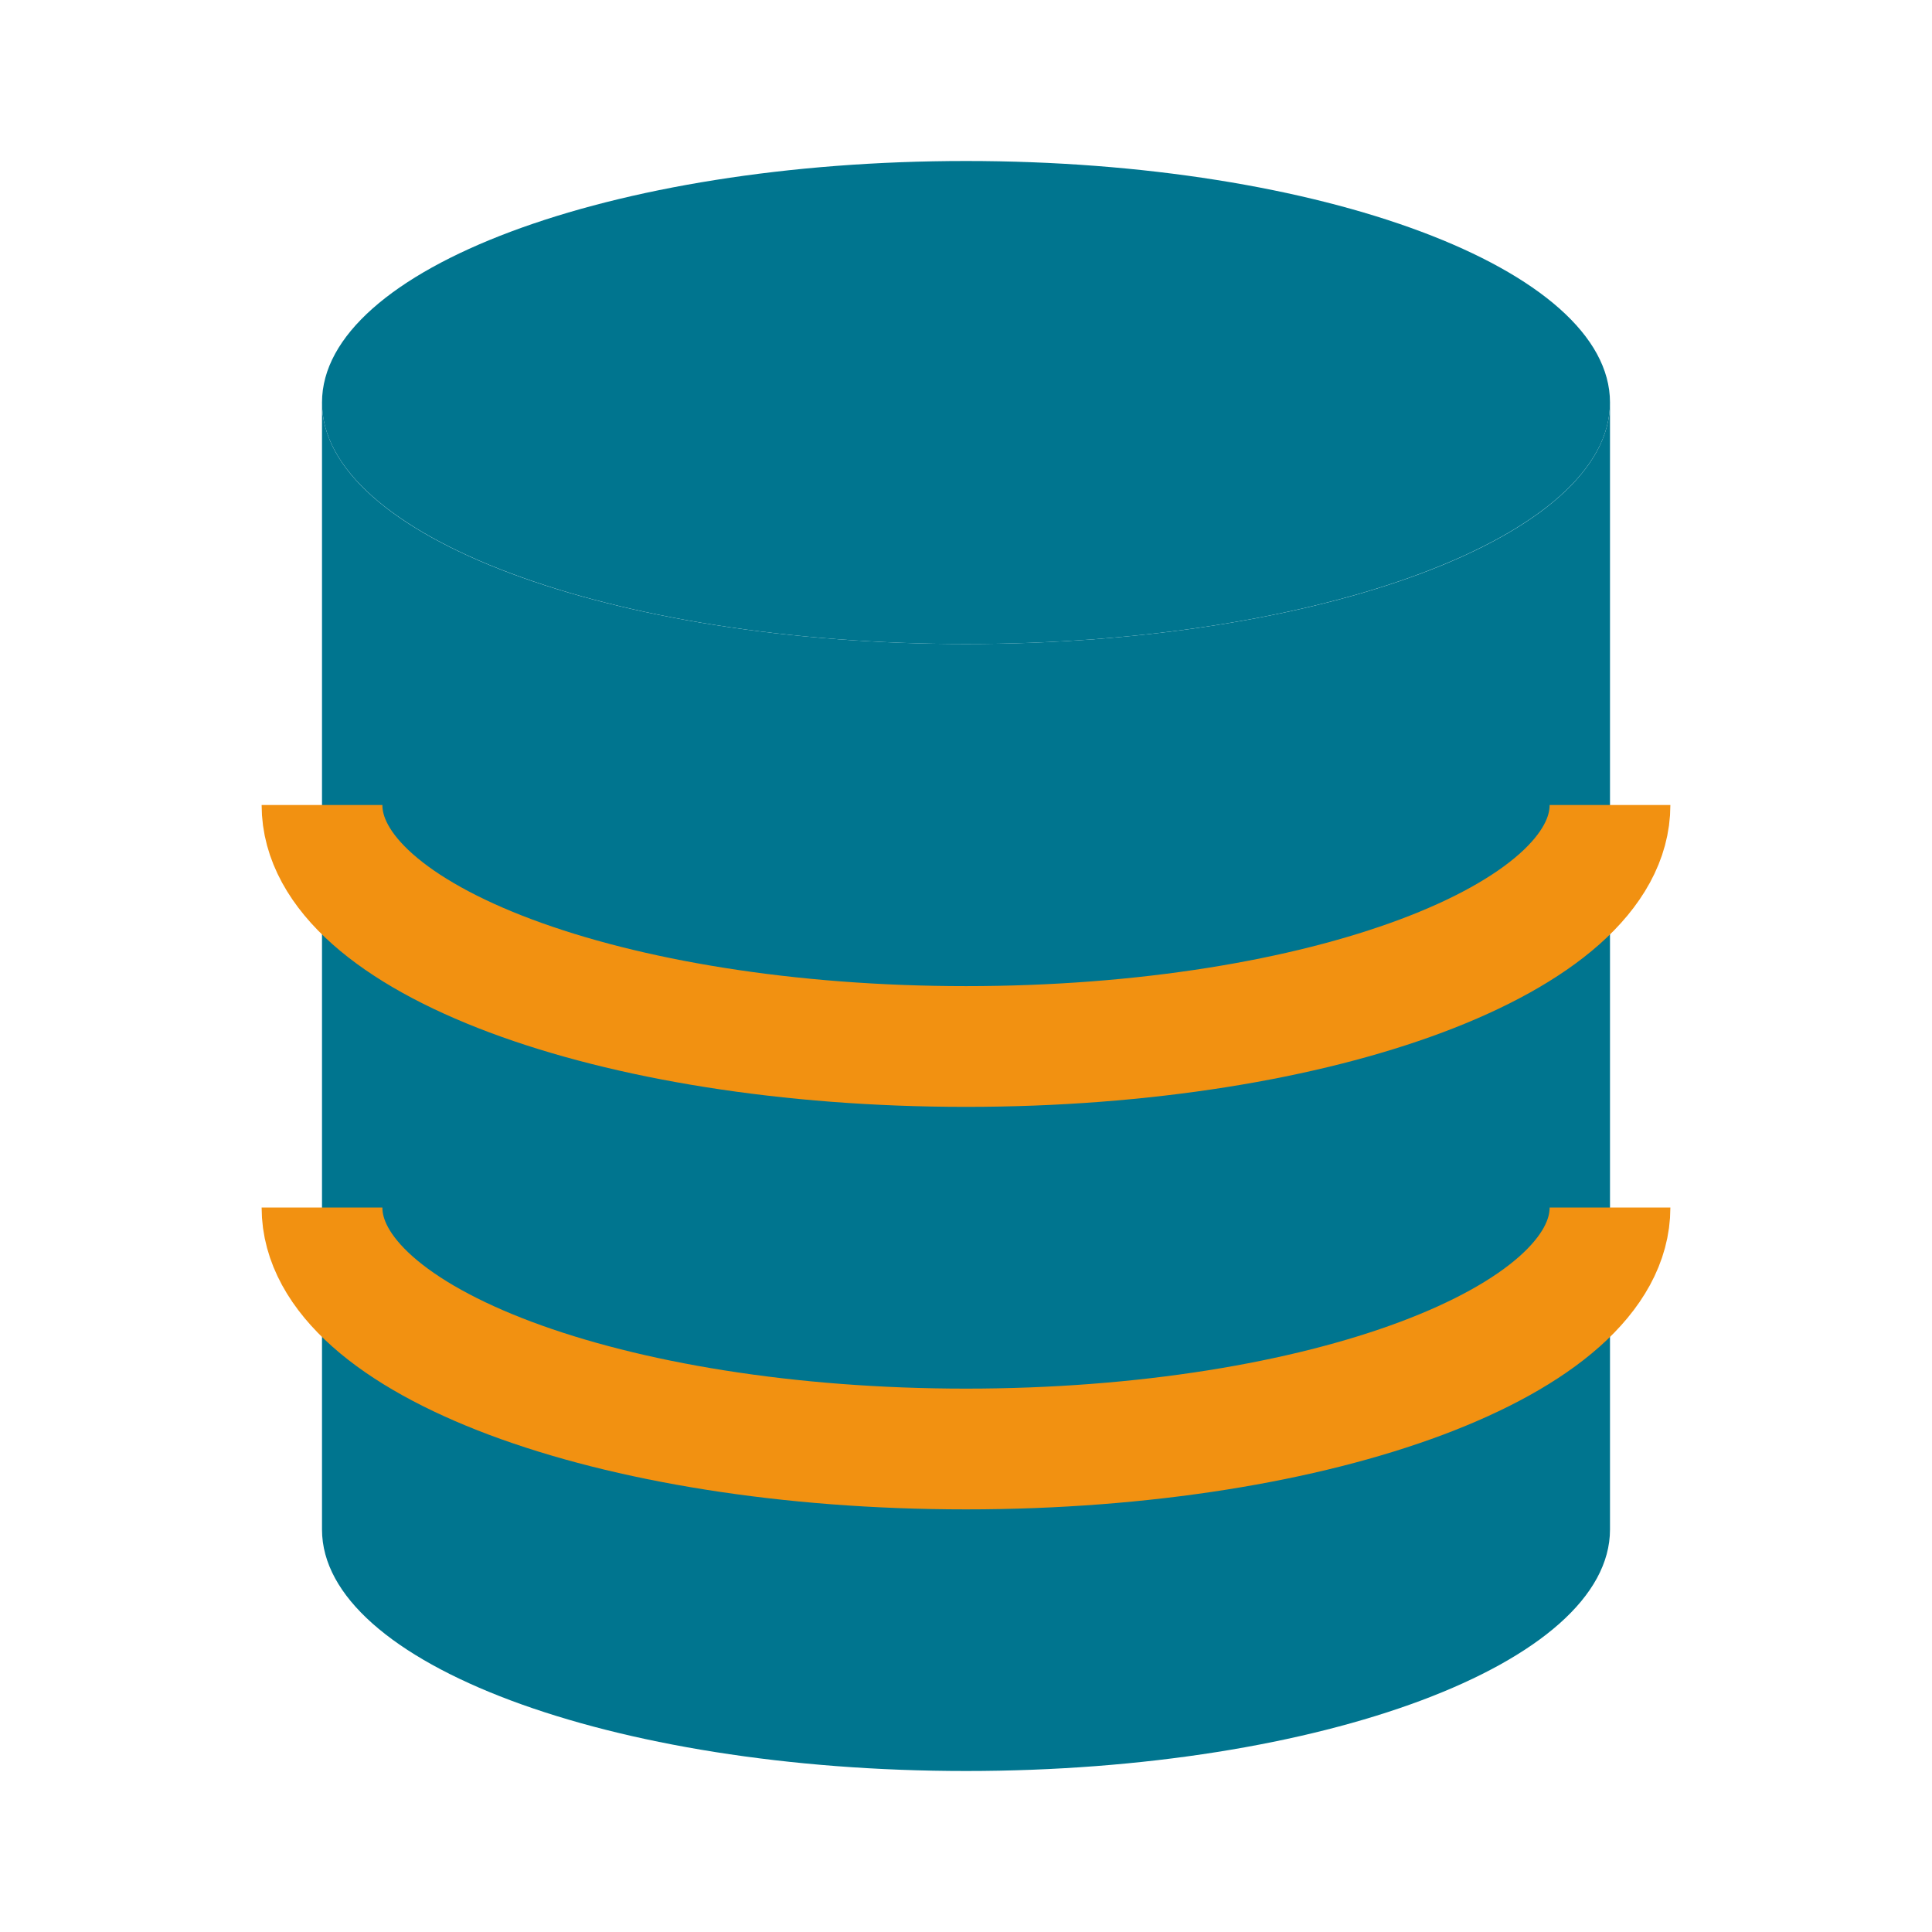
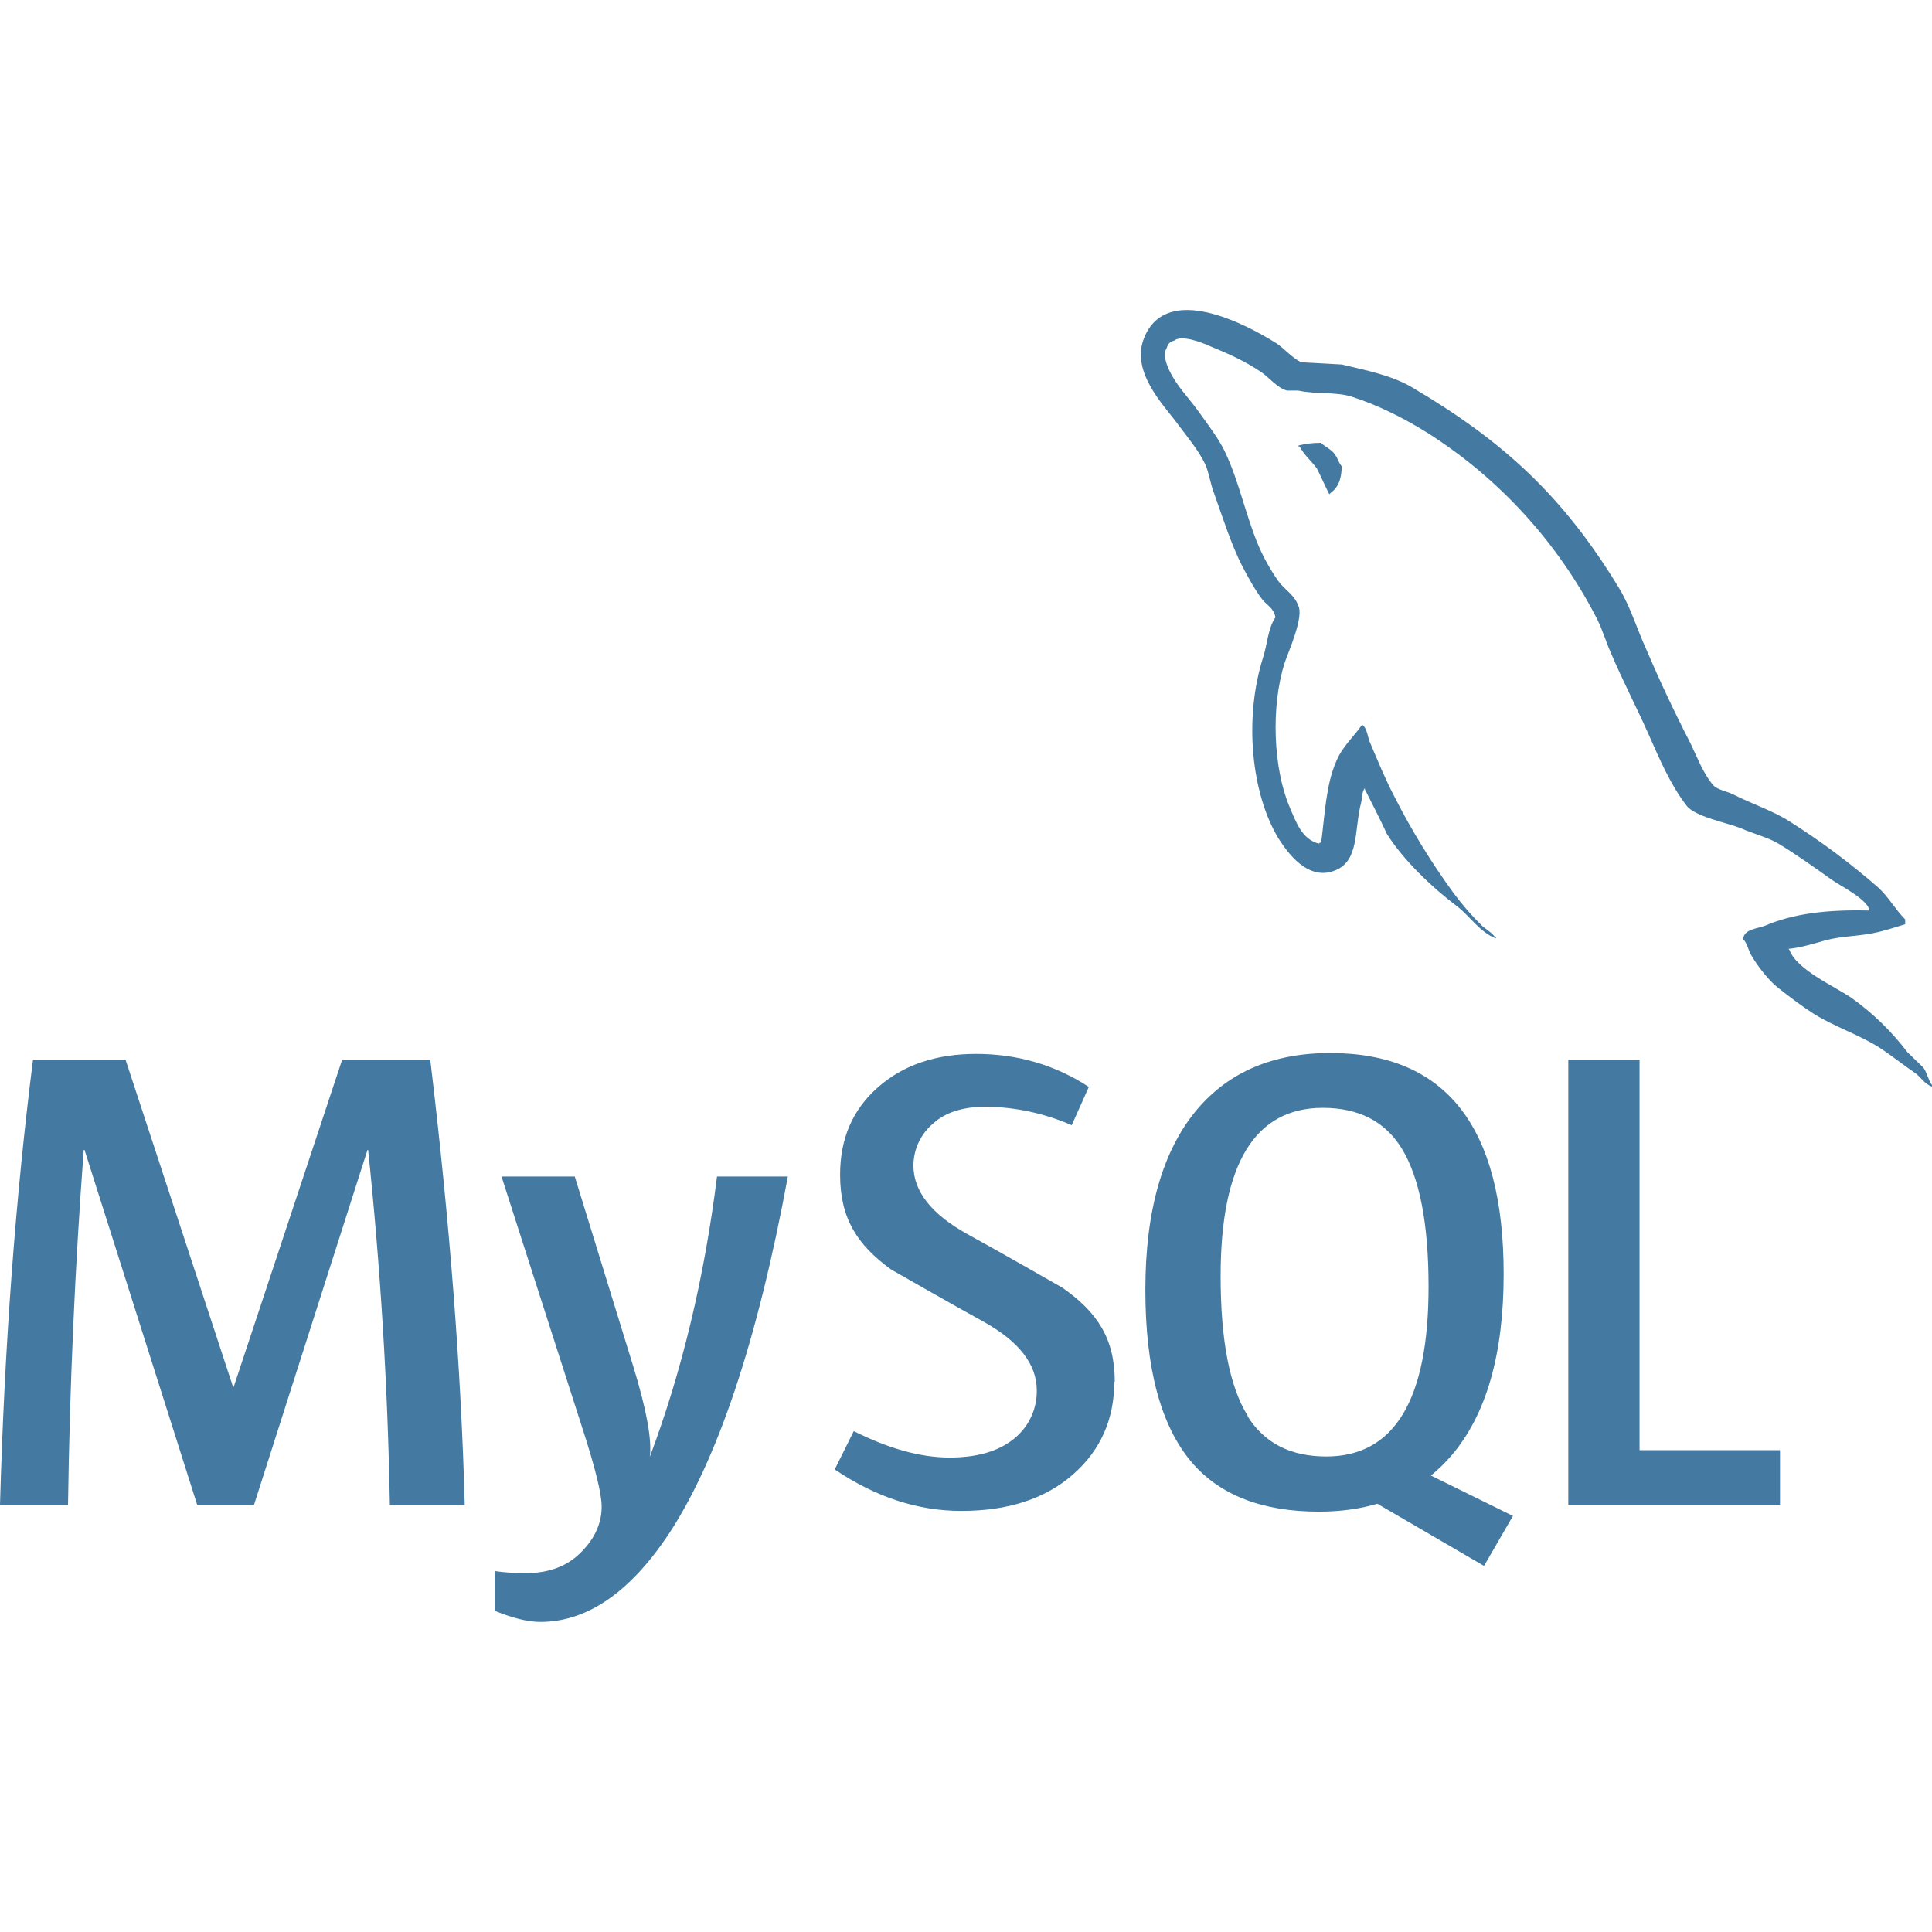
- <svg xmlns="http://www.w3.org/2000/svg" width="24" height="24" viewBox="0 0 24 24" fill="none">
-   <ellipse cx="12" cy="5" rx="8" ry="3" fill="#00758F" />
-   <path d="M4 5V19C4 20.66 7.58 22 12 22C16.42 22 20 20.66 20 19V5C20 6.66 16.42 8 12 8C7.58 8 4 6.66 4 5Z" fill="#00758F" />
-   <path d="M4 10C4 11.66 7.58 13 12 13C16.42 13 20 11.66 20 10" stroke="#F29111" stroke-width="1.5" />
-   <path d="M4 15C4 16.66 7.58 18 12 18C16.42 18 20 16.66 20 15" stroke="#F29111" stroke-width="1.5" />
+ <svg xmlns="http://www.w3.org/2000/svg" fill="#4479A1" role="img" viewBox="0 0 24 24">
+   <path d="M16.405 5.501c-.115 0-.193.014-.274.033v.013h.014c.054.104.146.18.214.273.054.107.1.214.154.32l.014-.015c.094-.066.14-.172.14-.333-.04-.047-.046-.094-.08-.14-.04-.067-.126-.1-.18-.153zM5.77 18.695h-.927a50.854 50.854 0 00-.27-4.41h-.008l-1.41 4.41H2.45l-1.4-4.41h-.01a72.892 72.892 0 00-.195 4.41H0c.055-1.966.192-3.81.41-5.53h1.15l1.335 4.064h.008l1.347-4.064h1.095c.242 2.015.384 3.86.428 5.53zm4.017-4.08c-.378 2.045-.876 3.533-1.492 4.46-.482.716-1.01 1.073-1.583 1.073-.153 0-.34-.046-.566-.138v-.494c.11.017.24.026.386.026.268 0 .483-.075.647-.222.197-.18.295-.382.295-.605 0-.155-.077-.47-.23-.944L6.23 14.615h.91l.727 2.36c.164.536.233.91.205 1.123.4-1.064.678-2.227.835-3.483zm12.325 4.08h-2.63v-5.53h.885v4.85h1.745zm-3.32.135l-1.016-.5c.09-.076.177-.158.255-.25.433-.506.648-1.258.648-2.253 0-1.83-.718-2.746-2.155-2.746-.704 0-1.254.232-1.65.697-.43.508-.646 1.256-.646 2.245 0 .972.19 1.686.574 2.14.35.41.877.615 1.583.615.264 0 .506-.033.725-.098l1.325.772.36-.622zM15.5 17.588c-.225-.36-.337-.94-.337-1.736 0-1.393.424-2.09 1.27-2.09.443 0 .77.167.977.5.224.362.336.936.336 1.723 0 1.404-.424 2.108-1.27 2.108-.445 0-.77-.167-.978-.5zm-1.658-.425c0 .47-.172.856-.516 1.156-.344.3-.803.45-1.384.45-.543 0-1.064-.172-1.573-.515l.237-.476c.438.22.833.328 1.19.328.332 0 .593-.073.783-.22a.754.754 0 00.3-.615c0-.33-.23-.61-.648-.845-.388-.213-1.163-.657-1.163-.657-.422-.307-.632-.636-.632-1.177 0-.45.157-.81.47-1.085.315-.278.72-.415 1.22-.415.512 0 .98.136 1.4.41l-.213.476a2.726 2.726 0 00-1.064-.23c-.283 0-.502.068-.654.206a.685.685 0 00-.248.524c0 .328.234.61.666.85.393.215 1.187.67 1.187.67.433.305.648.63.648 1.168zm9.382-5.852c-.535-.014-.95.04-1.297.188-.1.04-.26.04-.274.167.055.053.063.14.11.214.08.134.218.313.346.407.14.11.28.216.427.31.26.16.555.255.81.416.145.094.293.213.44.313.073.05.12.14.214.172v-.02c-.046-.06-.06-.147-.105-.214-.067-.067-.134-.127-.2-.193a3.223 3.223 0 00-.695-.675c-.214-.146-.682-.35-.77-.595l-.013-.014c.146-.013.32-.066.46-.106.227-.06.435-.047.67-.106.106-.027.213-.06.32-.094v-.06c-.12-.12-.21-.283-.334-.395a8.867 8.867 0 00-1.104-.823c-.21-.134-.476-.22-.697-.334-.08-.04-.214-.06-.26-.127-.12-.146-.19-.34-.275-.514a17.69 17.69 0 01-.547-1.163c-.12-.262-.193-.523-.34-.763-.69-1.137-1.437-1.826-2.586-2.5-.247-.14-.543-.2-.856-.274-.167-.008-.334-.02-.5-.027-.11-.047-.216-.174-.31-.235-.38-.24-1.364-.76-1.644-.072-.18.434.267.862.422 1.082.115.153.26.328.34.5.047.116.06.235.107.356.106.294.207.622.347.897.073.14.153.287.247.413.054.073.146.107.167.227-.094.136-.1.334-.154.5-.24.757-.146 1.693.194 2.25.107.166.362.534.703.393.3-.12.234-.5.32-.835.02-.08.007-.133.048-.187v.015c.094.188.188.367.274.555.206.328.566.668.867.895.16.12.287.328.487.402v-.02h-.015c-.043-.058-.1-.086-.154-.133a3.445 3.445 0 01-.35-.4 8.76 8.76 0 01-.747-1.218c-.11-.21-.202-.436-.29-.643-.04-.08-.04-.2-.107-.24-.1.146-.247.273-.32.453-.127.288-.14.642-.188 1.01-.027.007-.014 0-.027.014-.214-.052-.287-.274-.367-.46-.2-.475-.233-1.238-.06-1.785.047-.14.247-.582.167-.716-.042-.127-.174-.2-.247-.303a2.478 2.478 0 01-.24-.427c-.16-.374-.24-.788-.414-1.162-.08-.173-.22-.354-.334-.513-.127-.18-.267-.307-.368-.52-.033-.073-.08-.194-.027-.274.014-.054.042-.075.094-.09.088-.072.335.022.422.062.247.1.455.194.662.334.094.066.195.193.315.226h.14c.214.047.455.014.655.073.355.114.675.28.962.46a5.953 5.953 0 012.085 2.286c.08.154.115.295.188.455.14.33.313.663.455.982.14.315.275.636.476.897.1.14.502.213.682.286.133.06.34.115.46.188.23.14.454.3.67.454.11.076.443.243.463.378z" />
</svg>
